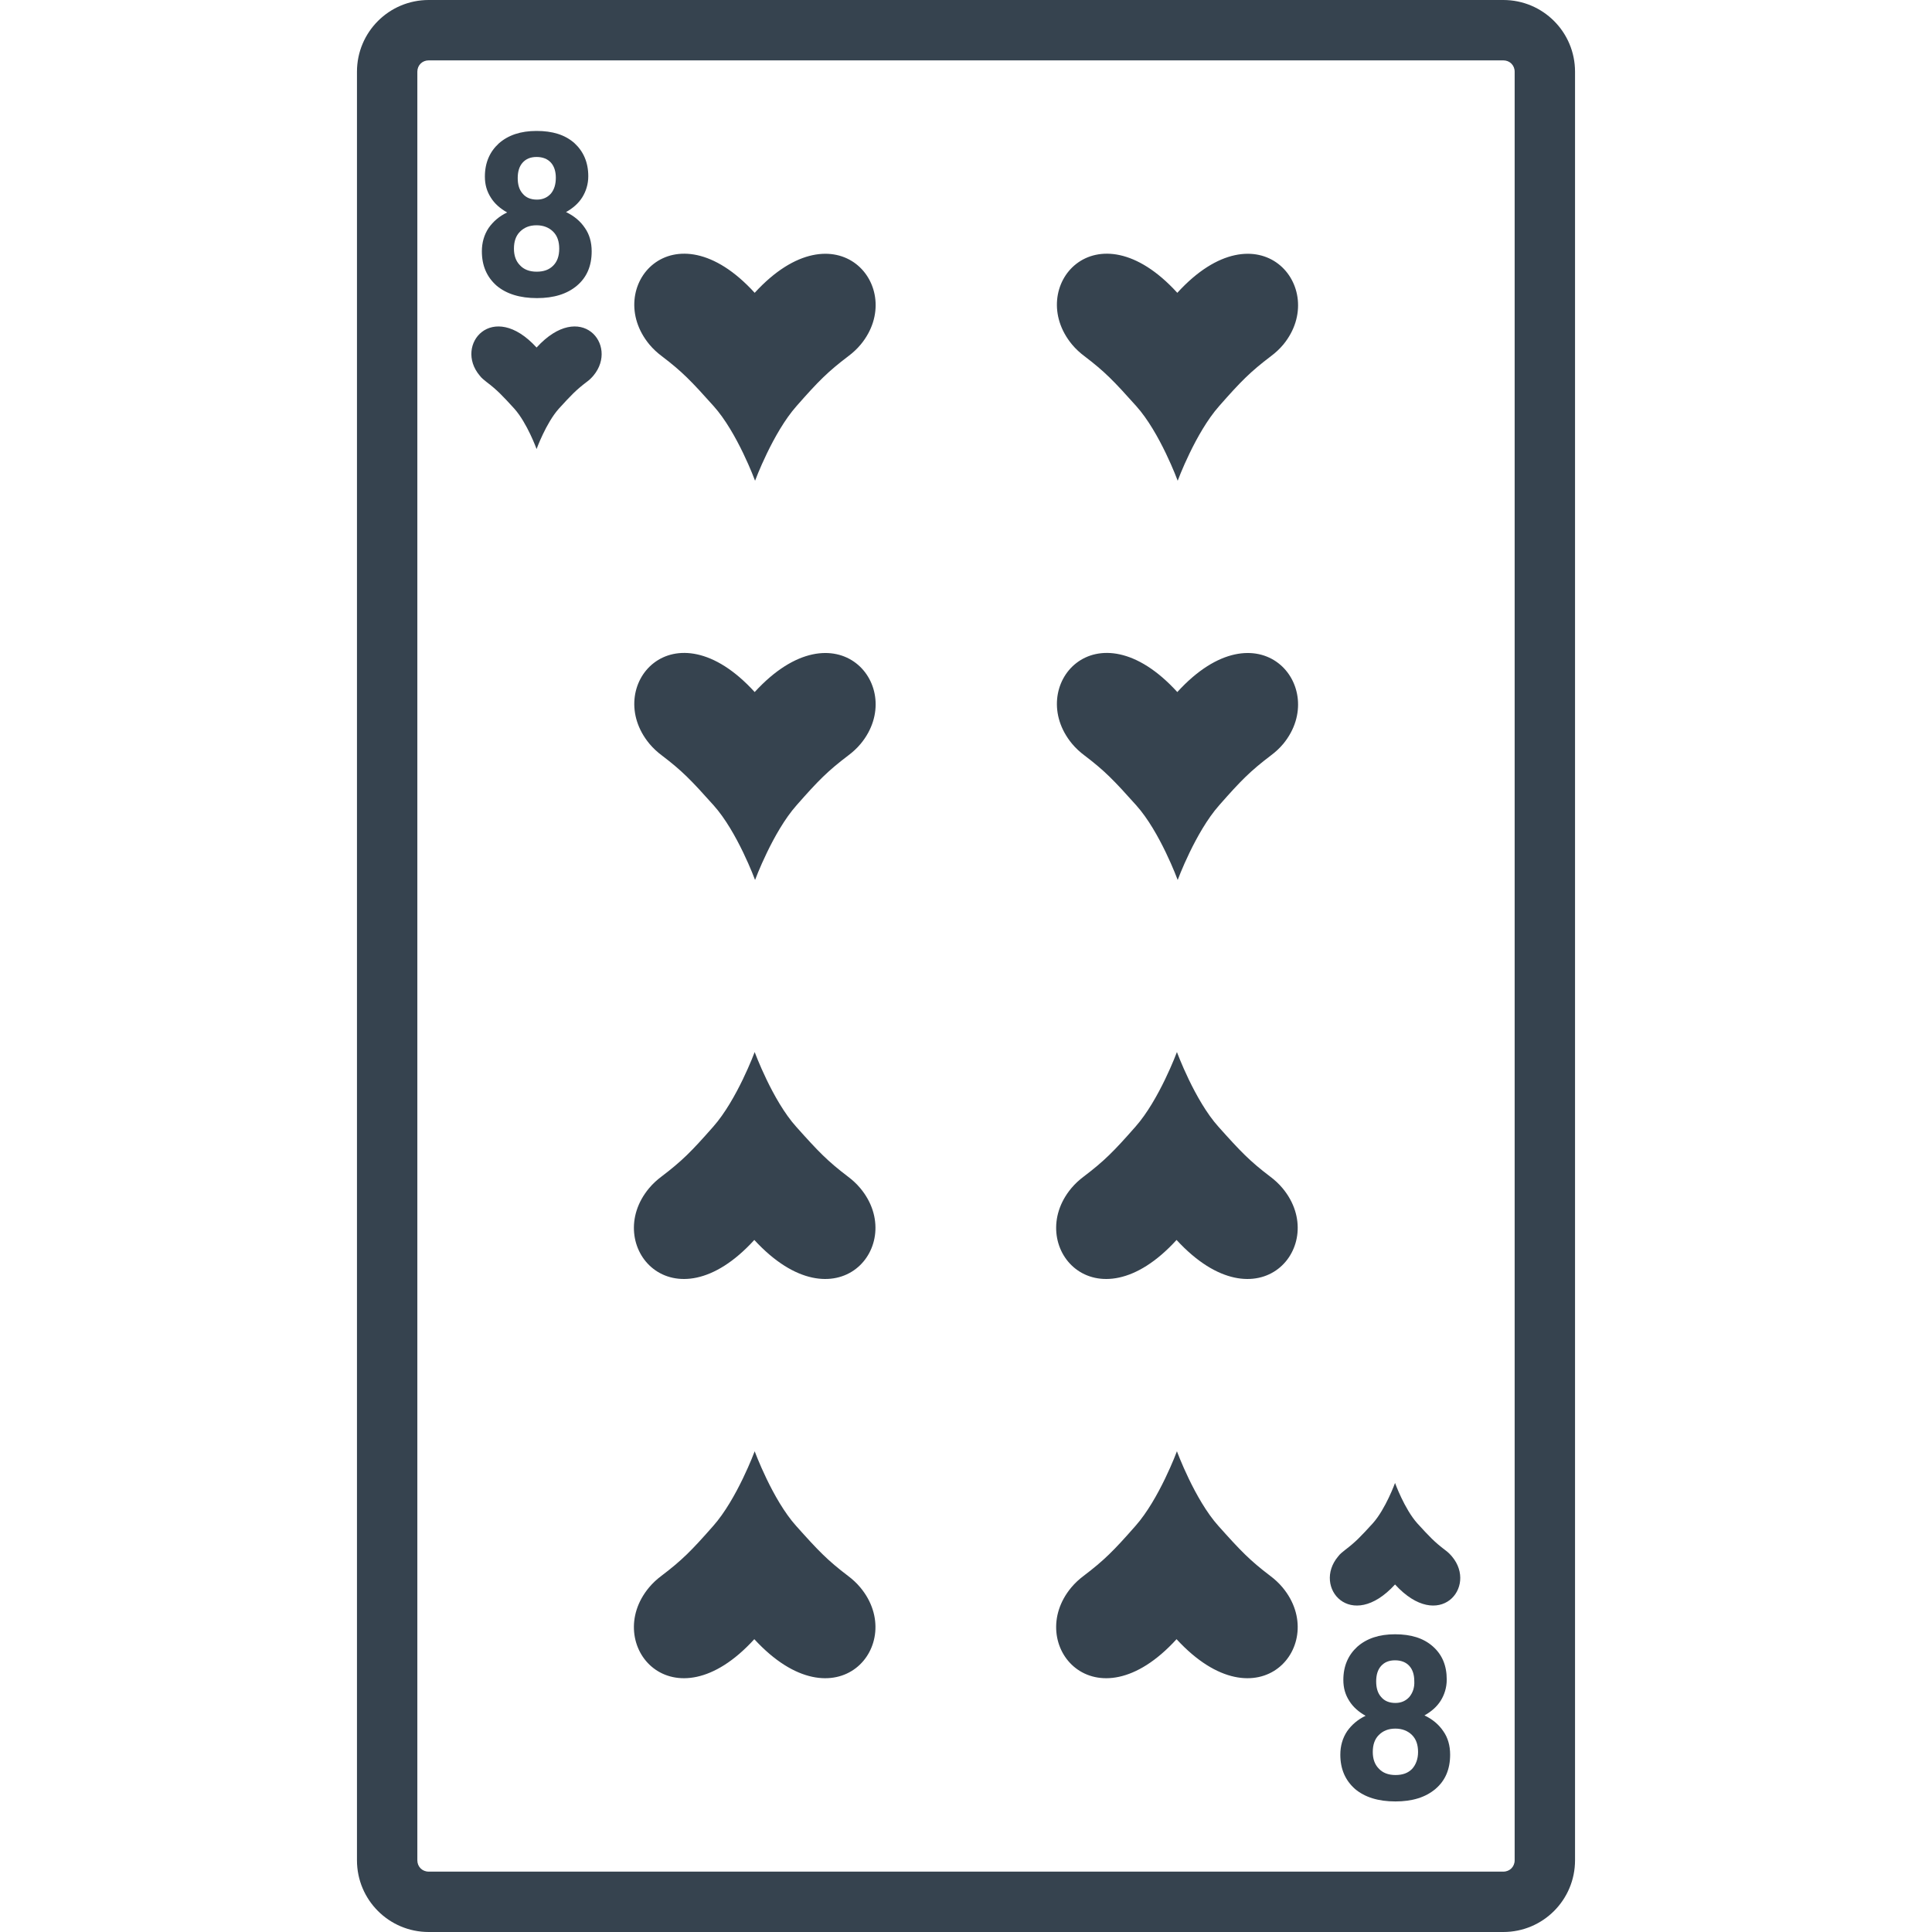
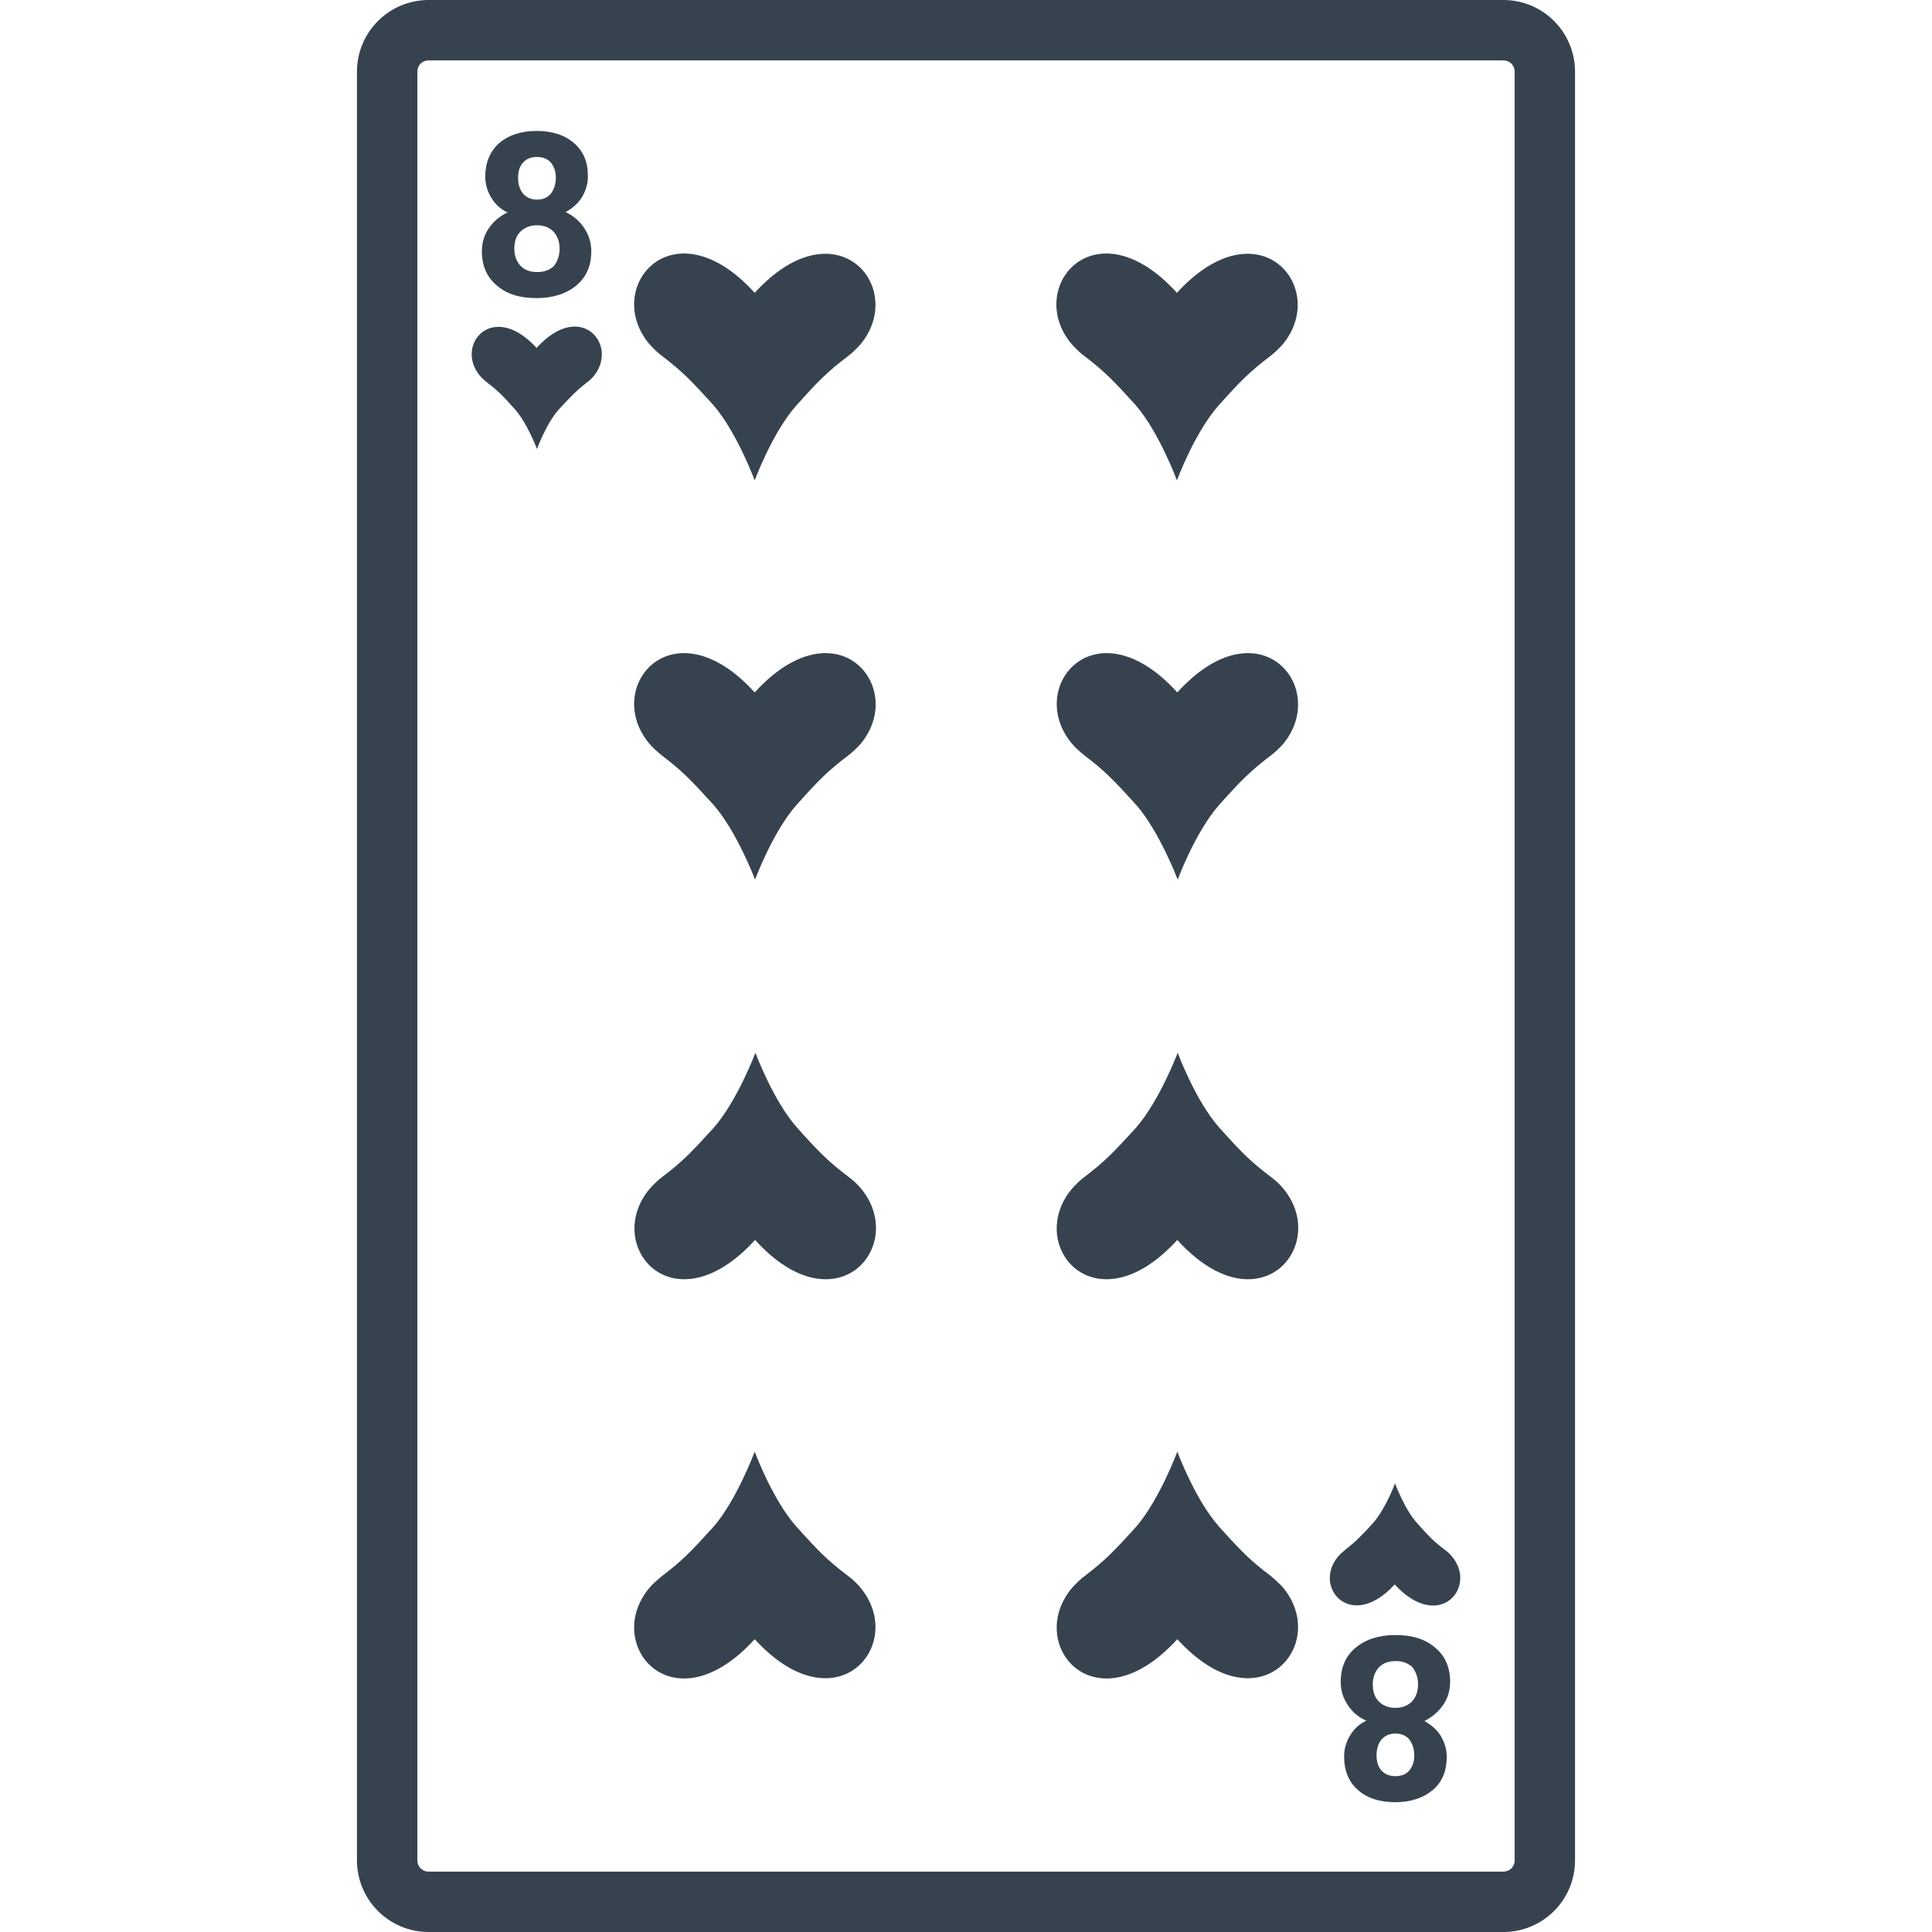
<svg xmlns="http://www.w3.org/2000/svg" version="1.1" x="0" y="0" viewBox="0 0 512 512" xml:space="preserve">
-   <path d="M398.4 16c1.7 0 3 1.3 3 3v474c0 1.7-1.3 3-3 3H113.6c-1.7 0-3-1.3-3-3V19c0-1.7 1.3-3 3-3h284.8m0-16H113.6c-10.5 0-19 8.5-19 19v474c0 10.5 8.5 19 19 19h284.8c10.5 0 19-8.5 19-19V19c0-10.5-8.5-19-19-19zM157.3 99.5c-.5.6-1.1 1.2-1.8 1.7-2.9 2.2-4.2 3.6-7.4 7.1-3.4 3.8-5.9 10.7-5.9 10.7s-2.5-6.9-5.9-10.7c-3.2-3.5-4.5-4.9-7.4-7.1-.6-.5-1.3-1-1.8-1.7-6.8-8.1 3.4-20.2 15.1-7.4 11.7-12.8 21.8-.7 15.1 7.4zm227.5 313c-.5-.6-1.1-1.2-1.8-1.7-2.9-2.2-4.2-3.6-7.4-7.1-3.4-3.8-5.9-10.7-5.9-10.7s-2.5 6.9-5.9 10.7c-3.2 3.5-4.5 4.9-7.4 7.1-.6.5-1.3 1-1.8 1.7-6.8 8.1 3.4 20.2 15.1 7.4 11.7 12.8 21.9.7 15.1-7.4zM200 77.6c-21.6-23.7-40.4-1.4-27.9 13.7 1 1.2 2.1 2.2 3.3 3.1 5.4 4.1 7.8 6.6 13.7 13.2 6.3 7 11 19.8 11 19.8s4.7-12.7 11-19.8c5.8-6.6 8.3-9.1 13.7-13.2 1.2-.9 2.3-1.9 3.3-3.1 12.4-15-6.4-37.4-28.1-13.7zm112 0c-21.6-23.7-40.4-1.4-27.9 13.7 1 1.2 2.1 2.2 3.3 3.1 5.4 4.1 7.8 6.6 13.7 13.2 6.3 7 11 19.8 11 19.8s4.7-12.7 11-19.8c5.8-6.6 8.3-9.1 13.7-13.2 1.2-.9 2.3-1.9 3.3-3.1 12.3-15-6.5-37.4-28.1-13.7zM200 183.4c-21.6-23.7-40.4-1.4-27.9 13.7 1 1.2 2.1 2.2 3.3 3.1 5.4 4.1 7.8 6.6 13.7 13.2 6.3 7 11 19.8 11 19.8s4.7-12.7 11-19.8c5.8-6.6 8.3-9.1 13.7-13.2 1.2-.9 2.3-1.9 3.3-3.1 12.4-15-6.4-37.4-28.1-13.7zm112 0c-21.6-23.7-40.4-1.4-27.9 13.7 1 1.2 2.1 2.2 3.3 3.1 5.4 4.1 7.8 6.6 13.7 13.2 6.3 7 11 19.8 11 19.8s4.7-12.7 11-19.8c5.8-6.6 8.3-9.1 13.7-13.2 1.2-.9 2.3-1.9 3.3-3.1 12.3-15-6.5-37.4-28.1-13.7zm-84 237.3c-1-1.2-2.1-2.2-3.3-3.1-5.4-4.1-7.8-6.6-13.7-13.2-6.3-7-11-19.8-11-19.8s-4.7 12.7-11 19.8c-5.8 6.6-8.3 9.1-13.7 13.2-1.2.9-2.3 1.9-3.3 3.1-12.5 15 6.3 37.4 27.9 13.7 21.8 23.7 40.6 1.3 28.1-13.7zm111.9 0c-1-1.2-2.1-2.2-3.3-3.1-5.4-4.1-7.8-6.6-13.7-13.2-6.3-7-11-19.8-11-19.8s-4.7 12.7-11 19.8c-5.8 6.6-8.3 9.1-13.7 13.2-1.2.9-2.3 1.9-3.3 3.1-12.5 15 6.3 37.4 27.9 13.7 21.8 23.7 40.6 1.3 28.1-13.7zM228 314.9c-1-1.2-2.1-2.2-3.3-3.1-5.4-4.1-7.8-6.6-13.7-13.2-6.3-7-11-19.8-11-19.8s-4.7 12.7-11 19.8c-5.8 6.6-8.3 9.1-13.7 13.2-1.2.9-2.3 1.9-3.3 3.1-12.5 15 6.3 37.4 27.9 13.7 21.8 23.7 40.6 1.3 28.1-13.7zm111.9 0c-1-1.2-2.1-2.2-3.3-3.1-5.4-4.1-7.8-6.6-13.7-13.2-6.3-7-11-19.8-11-19.8s-4.7 12.7-11 19.8c-5.8 6.6-8.3 9.1-13.7 13.2-1.2.9-2.3 1.9-3.3 3.1-12.5 15 6.3 37.4 27.9 13.7 21.8 23.7 40.6 1.3 28.1-13.7zm-187.7-277c-2.5-2.2-5.8-3.2-10-3.2s-7.5 1.1-10 3.3c-2.4 2.2-3.7 5.1-3.7 8.8 0 2.1.5 3.9 1.6 5.6 1 1.6 2.5 2.9 4.3 3.9-2.1 1-3.7 2.4-4.9 4.1-1.2 1.8-1.8 3.9-1.8 6.2 0 3.8 1.3 6.8 3.9 9.1 2.6 2.2 6.2 3.3 10.7 3.3 4.5 0 8-1.1 10.6-3.3 2.6-2.2 3.9-5.2 3.9-9.1 0-2.4-.6-4.5-1.8-6.2-1.2-1.8-2.9-3.2-5-4.2 1.8-1 3.3-2.3 4.3-3.9s1.6-3.5 1.6-5.6c0-3.7-1.3-6.6-3.7-8.8zm-5.6 32.5c-1.1 1.1-2.5 1.6-4.4 1.6-1.9 0-3.4-.6-4.4-1.7-1.1-1.1-1.6-2.6-1.6-4.4 0-1.9.5-3.4 1.6-4.5s2.5-1.7 4.4-1.7c1.8 0 3.3.6 4.4 1.7 1.1 1.1 1.6 2.6 1.6 4.5s-.5 3.4-1.6 4.5zm-.6-19.1c-.9 1-2.1 1.6-3.7 1.6s-2.9-.5-3.8-1.6c-.9-1-1.3-2.4-1.3-4.1 0-1.7.4-3.1 1.3-4.1.9-1 2.1-1.5 3.7-1.5s2.9.5 3.8 1.5c.9 1 1.3 2.4 1.3 4 0 1.7-.4 3.1-1.3 4.2zm233.7 385c-2.5-2.2-5.8-3.2-10-3.2s-7.5 1.1-10 3.3c-2.4 2.2-3.7 5.1-3.7 8.8 0 2.1.5 3.9 1.6 5.6 1 1.6 2.5 2.9 4.3 3.9-2.1 1-3.7 2.4-4.9 4.1-1.2 1.8-1.8 3.9-1.8 6.2 0 3.8 1.3 6.8 3.9 9.1 2.6 2.2 6.2 3.3 10.7 3.3 4.5 0 8-1.1 10.6-3.3 2.6-2.2 3.9-5.2 3.9-9.1 0-2.4-.6-4.5-1.8-6.2-1.2-1.8-2.9-3.2-5-4.2 1.8-1 3.3-2.3 4.3-3.9s1.6-3.5 1.6-5.6c0-3.7-1.2-6.6-3.7-8.8zm-5.5 32.5c-1.1 1.1-2.5 1.6-4.4 1.6-1.9 0-3.4-.6-4.4-1.7-1.1-1.1-1.6-2.6-1.6-4.4 0-1.9.5-3.4 1.6-4.5s2.5-1.7 4.4-1.7c1.8 0 3.3.6 4.4 1.7 1.1 1.1 1.6 2.6 1.6 4.5s-.6 3.4-1.6 4.5zm-.7-19.1c-.9 1-2.1 1.6-3.7 1.6s-2.9-.5-3.8-1.6c-.9-1-1.3-2.4-1.3-4.1 0-1.7.4-3.1 1.3-4.1.9-1 2.1-1.5 3.7-1.5s2.9.5 3.8 1.5c.9 1 1.3 2.4 1.3 4 .1 1.7-.4 3.1-1.3 4.2z" fill="#36434f" />
+   <path d="M228 420.7c12.5 15-6.3 37.4-28 13.7-21.6 23.8-40.5 1.4-27.9-13.6.9-1.1 2.1-2.1 3.3-3.1 5.4-4.1 7.8-6.6 13.7-13.1 6.2-7.2 10.9-19.9 10.9-19.9s4.7 12.7 11 19.8c5.9 6.6 8.3 9 13.7 13.1 1.3 1 2.4 2 3.3 3.1zM142.2 92.2c-11.7-12.8-21.8-.7-15 7.4.6.7 1.1 1.1 1.8 1.7 2.9 2.2 4.2 3.5 7.4 7.1 3.4 3.8 5.9 10.6 5.9 10.6s2.5-6.9 5.9-10.6c3.2-3.5 4.5-4.8 7.4-7.1.7-.5 1.2-1 1.8-1.7 6.6-8.2-3.5-20.3-15.2-7.4zm-7.7-35.9c-1.9-.9-3.3-2.2-4.3-3.9-1-1.6-1.6-3.5-1.6-5.6 0-3.6 1.2-6.6 3.6-8.8 2.4-2.1 5.8-3.3 10-3.3s7.5 1.1 10 3.3c2.4 2.1 3.6 4.9 3.6 8.7 0 2.1-.6 3.9-1.6 5.6-1 1.6-2.5 2.9-4.3 3.9 2.1 1 3.7 2.4 4.9 4.2 1.2 1.8 1.9 3.8 1.9 6.2 0 3.8-1.3 6.8-3.9 9-2.6 2.2-6.2 3.4-10.6 3.4-4.5 0-8-1.1-10.6-3.4-2.6-2.2-3.9-5.2-3.9-9 0-2.4.7-4.5 1.9-6.2 1.2-1.7 2.8-3.1 4.9-4.1zm2.8-9.1c0 1.7.5 3.1 1.3 4.1.9 1 2.1 1.6 3.7 1.6s2.9-.6 3.7-1.6c.8-1.1 1.3-2.4 1.3-4.2 0-1.7-.5-3-1.3-4-.9-1-2.1-1.5-3.7-1.5s-2.8.5-3.7 1.5c-.9 1-1.3 2.3-1.3 4.1zm-1 18.7c0 1.9.6 3.4 1.6 4.5s2.5 1.7 4.5 1.7c1.9 0 3.3-.6 4.4-1.6.9-1.2 1.5-2.7 1.5-4.6 0-1.9-.6-3.4-1.6-4.5-1.1-1.1-2.5-1.7-4.4-1.7-1.8 0-3.3.6-4.4 1.7-1.2 1.2-1.6 2.7-1.6 4.5zm151 28.4c5.4 4.1 7.8 6.6 13.7 13.1 6.2 7.2 10.9 19.9 10.9 19.9s4.7-12.7 11-19.8c5.9-6.6 8.3-9 13.7-13.1 1.2-.9 2.3-2 3.3-3.1 12.5-15-6.3-37.4-28-13.7-21.6-23.8-40.5-1.4-27.9 13.6 1 1.1 2.1 2.2 3.3 3.1zm-111.9 0c5.4 4.1 7.8 6.6 13.7 13.1 6.2 7.2 10.9 19.9 10.9 19.9s4.7-12.7 11-19.8c5.9-6.6 8.3-9 13.7-13.1 1.2-.9 2.3-2 3.3-3.1 12.5-15-6.3-37.4-28-13.7-21.6-23.8-40.5-1.4-27.9 13.6 1 1.1 2.1 2.2 3.3 3.1zm202.1 361.8c1.8 1 3.3 2.3 4.3 3.9 1 1.7 1.6 3.5 1.6 5.6 0 3.7-1.2 6.6-3.6 8.7-2.5 2.1-5.8 3.3-10 3.3s-7.6-1.1-10-3.3c-2.4-2.1-3.6-5.1-3.6-8.8 0-2.1.6-4 1.6-5.6 1-1.7 2.4-3 4.3-3.9-2.1-.9-3.7-2.3-4.9-4.1-1.2-1.8-1.9-3.8-1.9-6.2 0-3.8 1.3-6.8 3.9-9 2.6-2.2 6.2-3.4 10.6-3.4s8 1.1 10.6 3.4c2.6 2.2 3.9 5.2 3.9 9 0 2.4-.7 4.5-1.9 6.2-1.2 1.7-2.8 3.1-4.9 4.2zm-11.4 13.1c.9 1 2.1 1.5 3.7 1.5s2.8-.5 3.7-1.5c.8-1 1.3-2.3 1.3-4 0-1.8-.5-3.1-1.3-4.2-.8-1-2.1-1.6-3.7-1.6s-2.8.6-3.7 1.6c-.8 1-1.3 2.4-1.3 4.1 0 1.8.4 3.1 1.3 4.1zm8.2-27.4c-1.1-1-2.5-1.6-4.4-1.6-2 0-3.5.6-4.5 1.7s-1.6 2.6-1.6 4.5.5 3.4 1.6 4.5 2.6 1.7 4.4 1.7c1.9 0 3.3-.6 4.4-1.7 1-1.1 1.6-2.6 1.6-4.5s-.6-3.4-1.5-4.6zm10.5-29.3c-.6-.7-1.1-1.2-1.8-1.7-2.9-2.2-4.2-3.5-7.4-7.1-3.4-3.7-5.9-10.6-5.9-10.6s-2.5 6.8-5.9 10.6c-3.2 3.5-4.5 4.8-7.4 7.1-.7.6-1.2 1-1.8 1.7-6.8 8.1 3.4 20.1 15 7.4 11.8 12.8 22 .7 15.2-7.4zm-72.8-229c-21.6-23.8-40.5-1.4-27.9 13.6.9 1.1 2.1 2.1 3.3 3.1 5.4 4.1 7.8 6.6 13.7 13.1 6.2 7.1 11 19.8 11 19.8s4.7-12.7 11-19.8c5.9-6.6 8.3-9 13.7-13.1 1.2-.9 2.3-2 3.3-3.1 12.3-15-6.5-37.4-28.1-13.6zm24.8 128.4c-5.4-4.1-7.8-6.5-13.7-13.1-6.3-7.1-11-19.8-11-19.8s-4.8 12.7-11 19.8c-5.9 6.5-8.3 9-13.7 13.1-1.2.9-2.3 2-3.3 3.1-12.6 15 6.2 37.4 27.9 13.6 21.6 23.8 40.5 1.4 28.1-13.6-1-1.2-2.1-2.2-3.3-3.1zM200 183.5c-21.6-23.8-40.5-1.4-27.9 13.6.9 1.1 2.1 2.1 3.3 3.1 5.4 4.1 7.8 6.6 13.7 13.1 6.2 7.1 11 19.8 11 19.8s4.7-12.7 11-19.8c5.9-6.6 8.3-9 13.7-13.1 1.2-.9 2.3-2 3.3-3.1 12.4-15-6.4-37.4-28.1-13.6zm24.9 128.4c-5.4-4.1-7.8-6.5-13.7-13.1-6.3-7.1-11-19.8-11-19.8s-4.8 12.7-11 19.8c-5.9 6.5-8.3 9-13.7 13.1-1.2.9-2.3 2-3.3 3.1-12.6 15 6.2 37.4 27.9 13.6 21.6 23.8 40.5 1.4 28.1-13.6-1-1.2-2.1-2.2-3.3-3.1zm111.8 105.7c-5.4-4.1-7.8-6.5-13.7-13.1-6.3-7.1-11-19.8-11-19.8s-4.7 12.7-10.9 19.9c-5.9 6.5-8.3 9-13.7 13.1-1.2.9-2.3 2-3.3 3.1-12.6 15 6.2 37.4 27.9 13.6 21.6 23.7 40.5 1.3 28-13.7-1-1.1-2.1-2.1-3.3-3.1zM398.4 16H113.6c-1.7 0-3 1.3-3 3v474c0 1.7 1.3 3 3 3h284.8c1.7 0 3-1.3 3-3V19c0-1.7-1.3-3-3-3m0-16c10.5 0 19 8.5 19 19v474c0 10.5-8.5 19-19 19H113.6c-10.5 0-19-8.5-19-19V19c0-10.5 8.5-19 19-19h284.8z" fill="#36434f" />
</svg>
